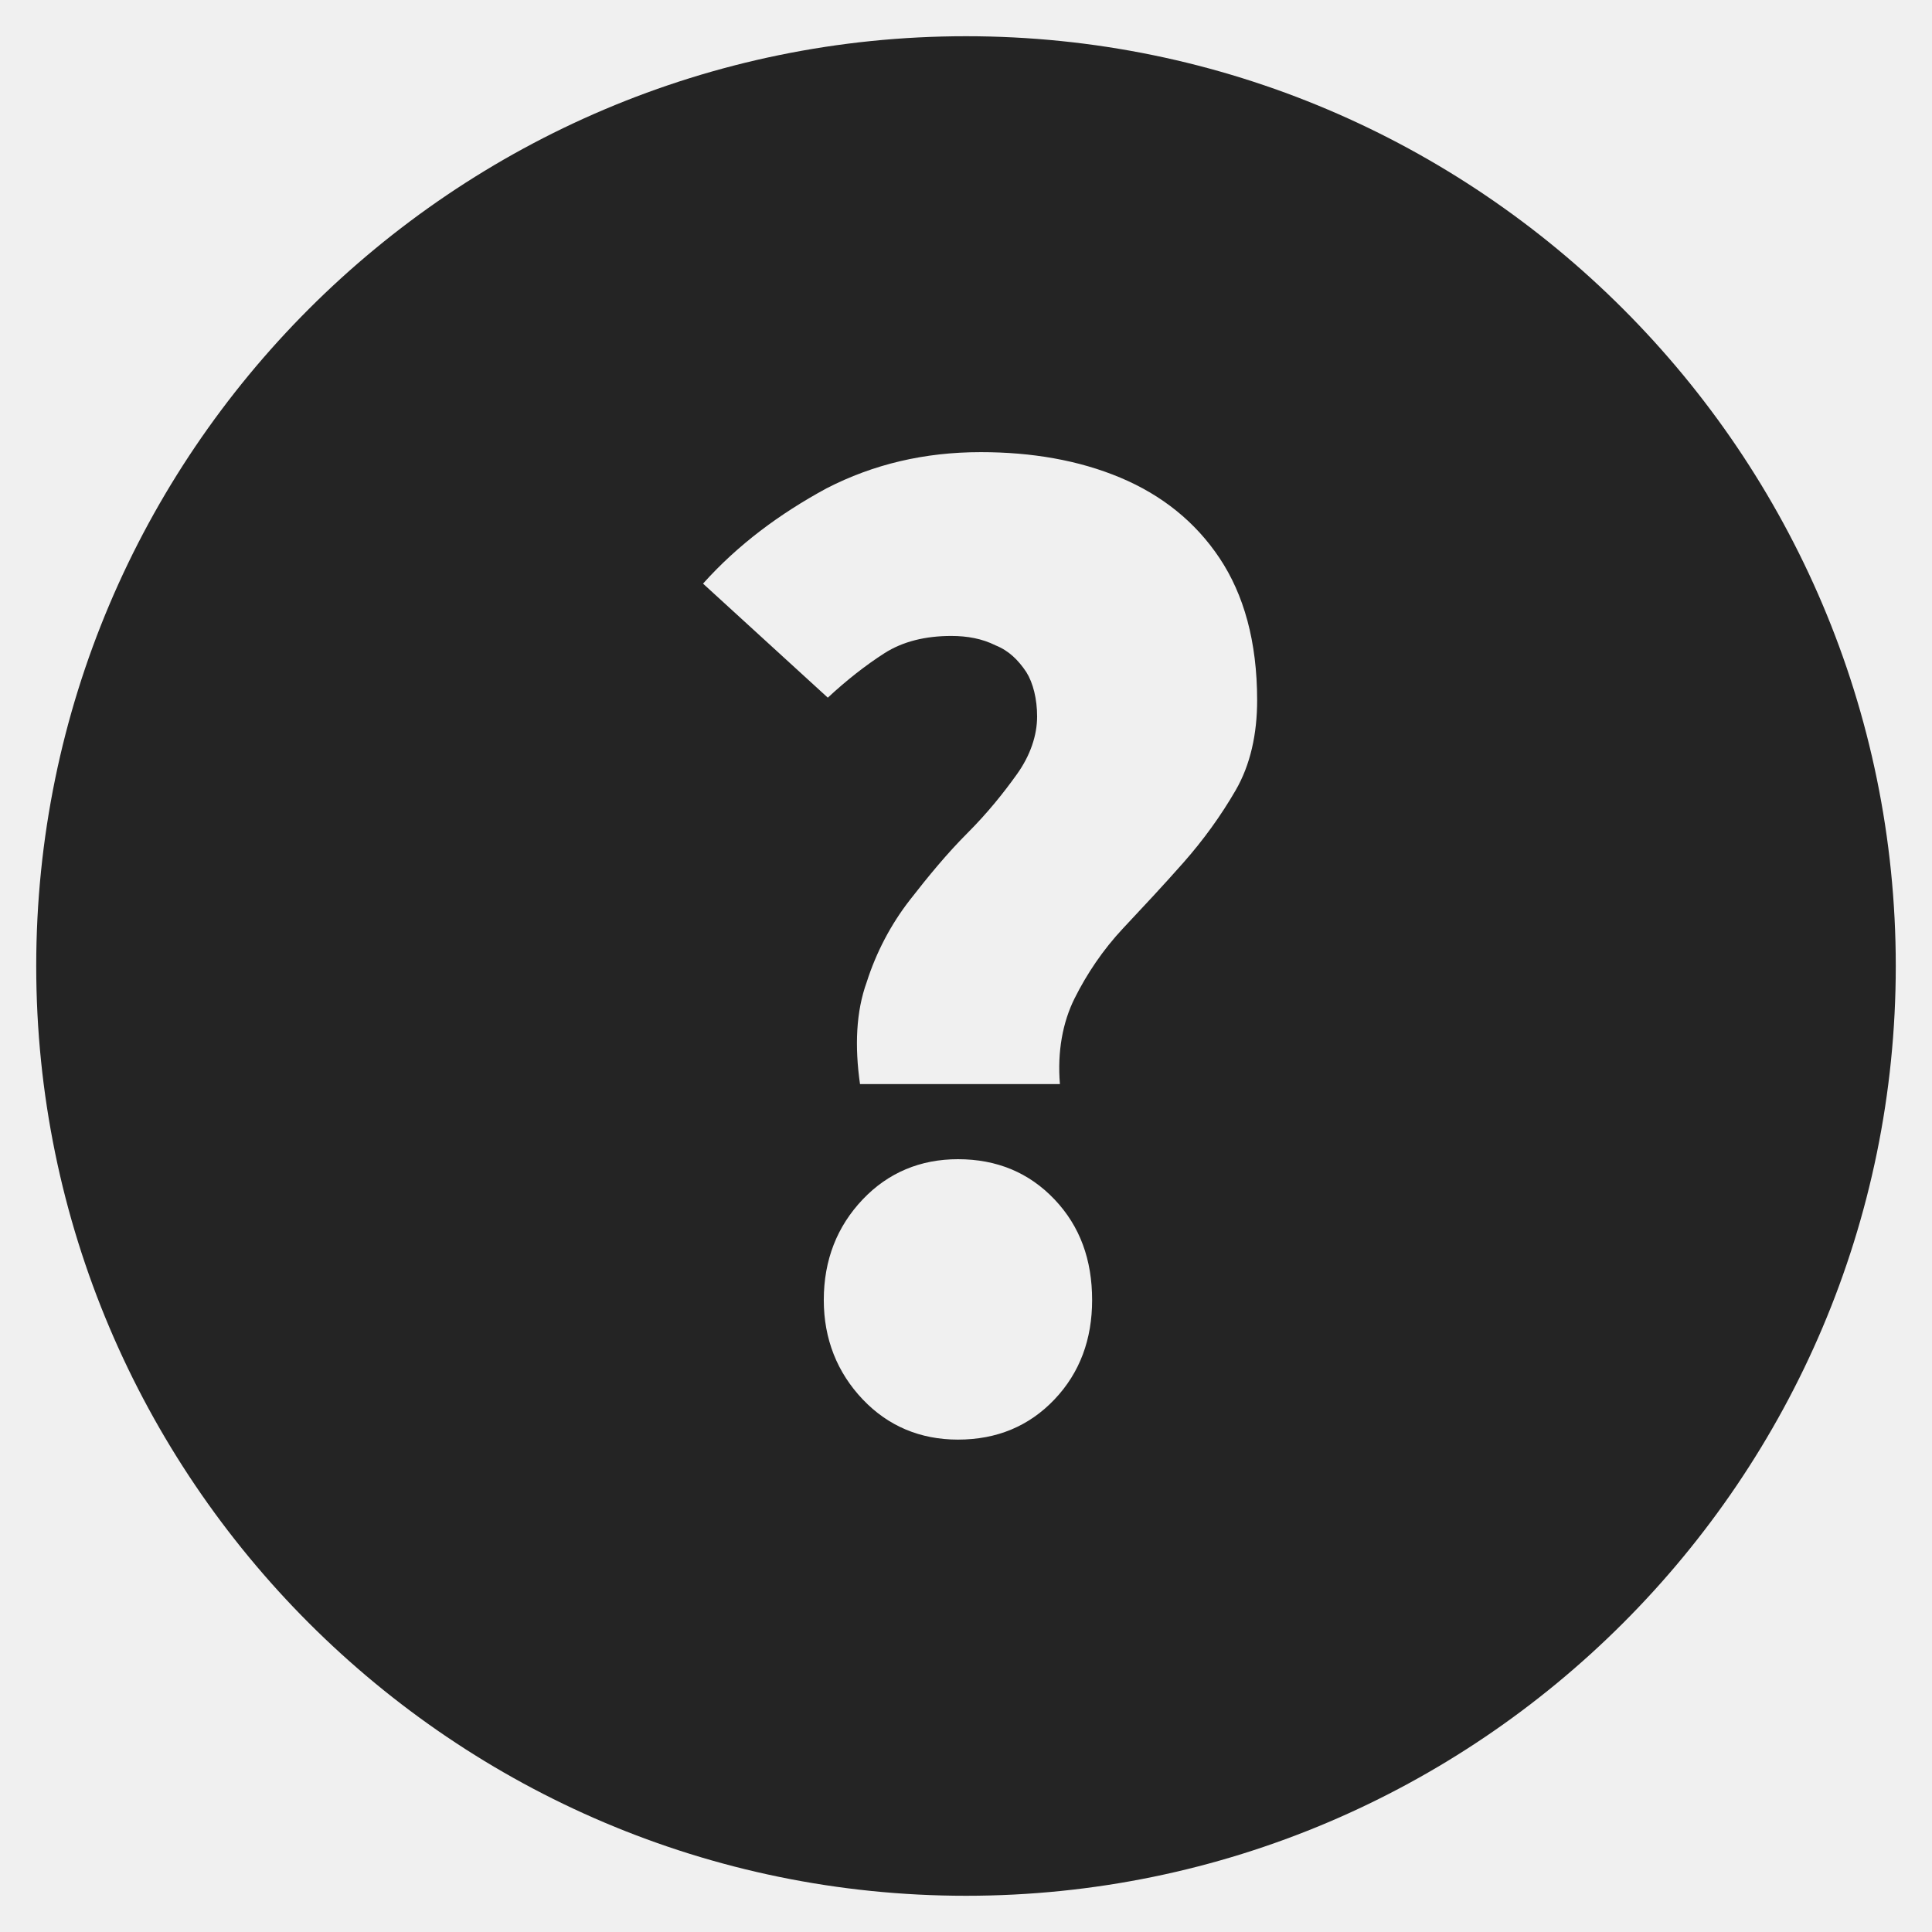
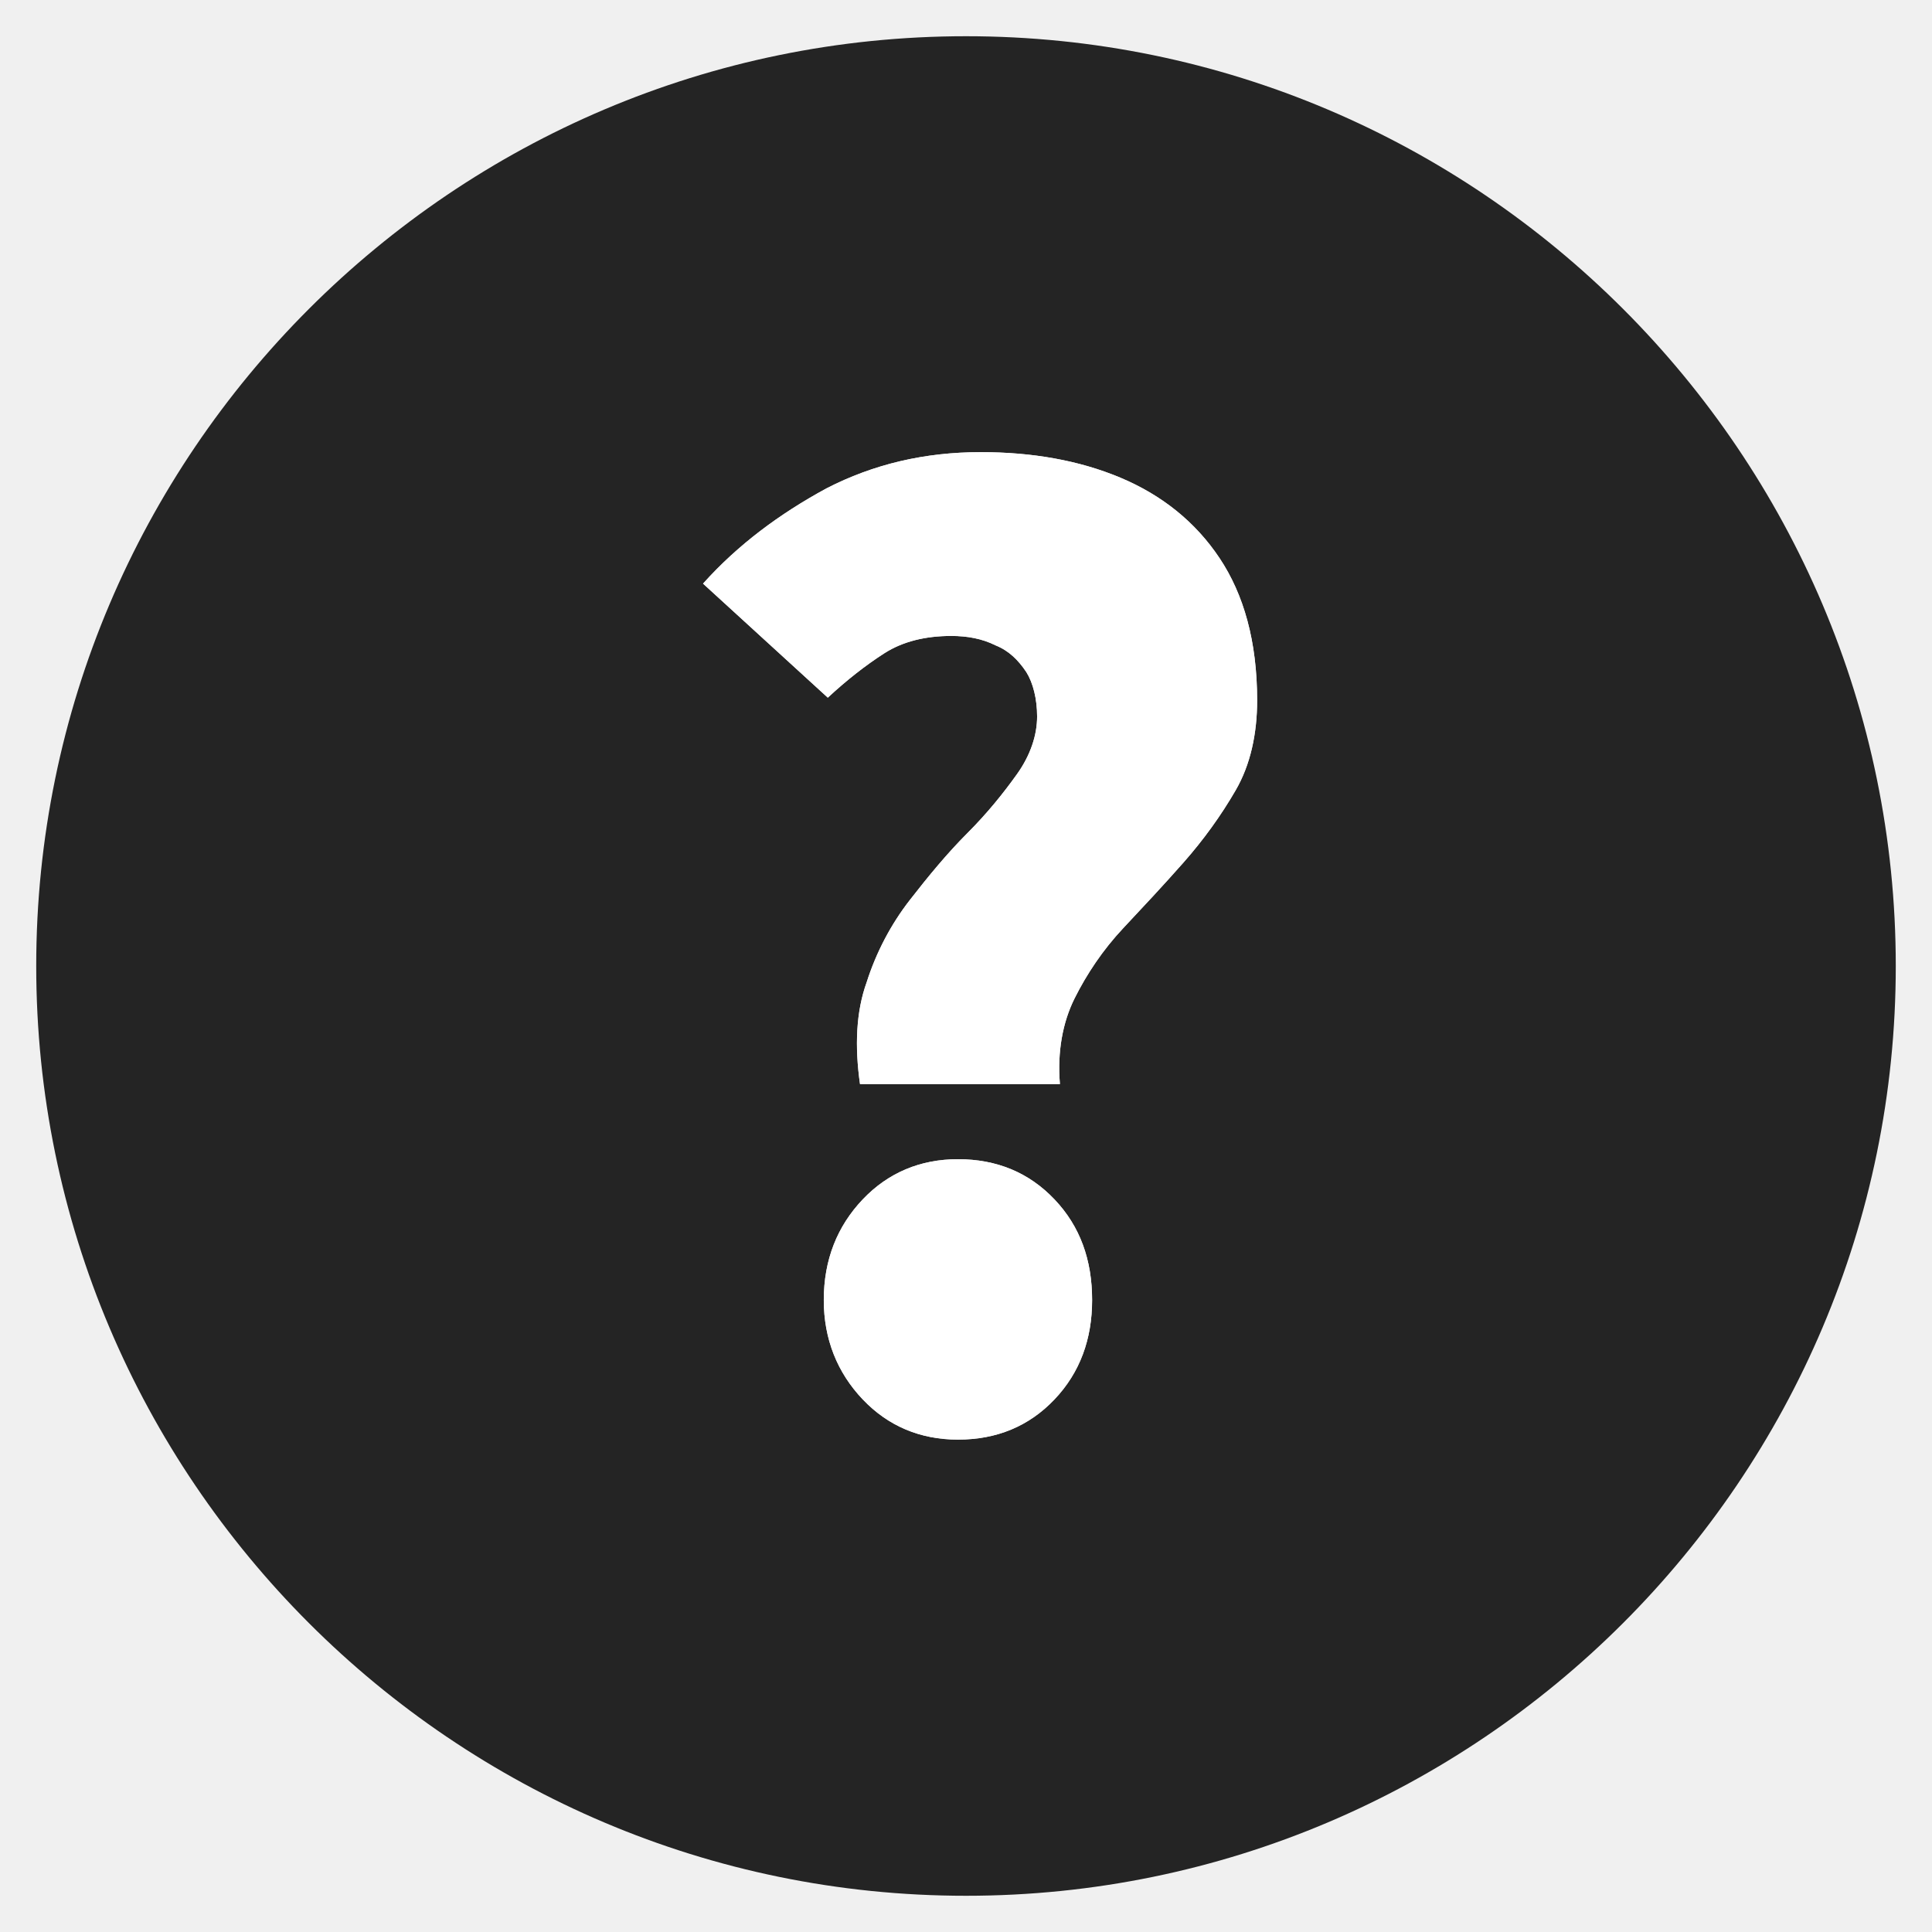
<svg xmlns="http://www.w3.org/2000/svg" version="1.1" id="Layer_1" x="0px" y="0px" viewBox="0 0 144 144" style="enable-background:new 0 0 144 144;" xml:space="preserve">
  <style type="text/css">
	.st0{fill:#242424;}
+ 	.st1{fill:#FFFFFF;}
</style>
-   <path class="st0" d="M72,2.7C33.8,2.7,2.7,33.8,2.7,72s31.1,69.3,69.3,69.3s69.3-31.1,69.3-69.3S110.2,2.7,72,2.7z M78.6,104.3  c-1.9,2-4.3,3-7.2,3c-2.8,0-5.2-1-7.1-3c-1.9-2-2.9-4.5-2.9-7.4c0-3,1-5.5,2.9-7.5c1.9-2,4.3-3,7.1-3c2.9,0,5.3,1,7.2,3  c1.9,2,2.8,4.5,2.8,7.5C81.4,99.8,80.5,102.3,78.6,104.3z M92.1,58.9c-1.1,1.9-2.4,3.7-3.9,5.4s-3,3.3-4.5,4.9  c-1.5,1.6-2.7,3.4-3.6,5.2c-0.9,1.8-1.3,4-1.1,6.4H64.1c-0.4-2.8-0.3-5.4,0.5-7.6c0.7-2.2,1.8-4.3,3.2-6.1c1.4-1.8,2.8-3.5,4.3-5  s2.7-3,3.7-4.4c1-1.4,1.5-2.9,1.5-4.3c0-1.3-0.3-2.5-0.8-3.3c-0.6-0.9-1.3-1.6-2.3-2c-1-0.5-2.1-0.7-3.3-0.7c-1.9,0-3.6,0.4-5,1.3  c-1.4,0.9-2.8,2-4.2,3.3l-9.3-8.5c2.6-2.9,5.7-5.2,9.2-7.1c3.5-1.8,7.3-2.7,11.5-2.7c3.8,0,7.3,0.6,10.4,1.9c3.1,1.3,5.6,3.3,7.4,6  c1.8,2.7,2.8,6.2,2.8,10.6C93.7,54.7,93.2,57,92.1,58.9z" />
+   <path class="st0" d="M72,2.7C33.8,2.7,2.7,33.8,2.7,72s31.1,69.3,69.3,69.3s69.3-31.1,69.3-69.3S110.2,2.7,72,2.7z M78.6,104.3  c-1.9,2-4.3,3-7.2,3c-2.8,0-5.2-1-7.1-3s-2.9-4.5-2.9-7.4c0-3,1-5.5,2.9-7.5s4.3-3,7.1-3c2.9,0,5.3,1,7.2,3c1.9,2,2.8,4.5,2.8,7.5  C81.4,99.8,80.5,102.3,78.6,104.3z M92.1,58.9c-1.1,1.9-2.4,3.7-3.9,5.4c-1.5,1.7-3,3.3-4.5,4.9s-2.7,3.4-3.6,5.2  c-0.9,1.8-1.3,4-1.1,6.4H64.1c-0.4-2.8-0.3-5.4,0.5-7.6c0.7-2.2,1.8-4.3,3.2-6.1c1.4-1.8,2.8-3.5,4.3-5s2.7-3,3.7-4.4  s1.5-2.9,1.5-4.3c0-1.3-0.3-2.5-0.8-3.3c-0.6-0.9-1.3-1.6-2.3-2c-1-0.5-2.1-0.7-3.3-0.7c-1.9,0-3.6,0.4-5,1.3  c-1.4,0.9-2.8,2-4.2,3.3l-9.3-8.5c2.6-2.9,5.7-5.2,9.2-7.1c3.5-1.8,7.3-2.7,11.5-2.7c3.8,0,7.3,0.6,10.4,1.9c3.1,1.3,5.6,3.3,7.4,6  s2.8,6.2,2.8,10.6C93.7,54.7,93.2,57,92.1,58.9z" />
+   <path class="st1" d="M78.6,104.3c-1.9,2-4.3,3-7.2,3c-2.8,0-5.2-1-7.1-3s-2.9-4.5-2.9-7.4c0-3,1-5.5,2.9-7.5s4.3-3,7.1-3  c2.9,0,5.3,1,7.2,3c1.9,2,2.8,4.5,2.8,7.5C81.4,99.8,80.5,102.3,78.6,104.3z" />
+   <path class="st1" d="M92.1,58.9c-1.1,1.9-2.4,3.7-3.9,5.4c-1.5,1.7-3,3.3-4.5,4.9s-2.7,3.4-3.6,5.2c-0.9,1.8-1.3,4-1.1,6.4H64.1  c-0.4-2.8-0.3-5.4,0.5-7.6c0.7-2.2,1.8-4.3,3.2-6.1c1.4-1.8,2.8-3.5,4.3-5s2.7-3,3.7-4.4s1.5-2.9,1.5-4.3c0-1.3-0.3-2.5-0.8-3.3  c-0.6-0.9-1.3-1.6-2.3-2c-1-0.5-2.1-0.7-3.3-0.7c-1.9,0-3.6,0.4-5,1.3c-1.4,0.9-2.8,2-4.2,3.3l-9.3-8.5c2.6-2.9,5.7-5.2,9.2-7.1  c3.5-1.8,7.3-2.7,11.5-2.7c3.8,0,7.3,0.6,10.4,1.9c3.1,1.3,5.6,3.3,7.4,6s2.8,6.2,2.8,10.6C93.7,54.7,93.2,57,92.1,58.9z" />
</svg>
